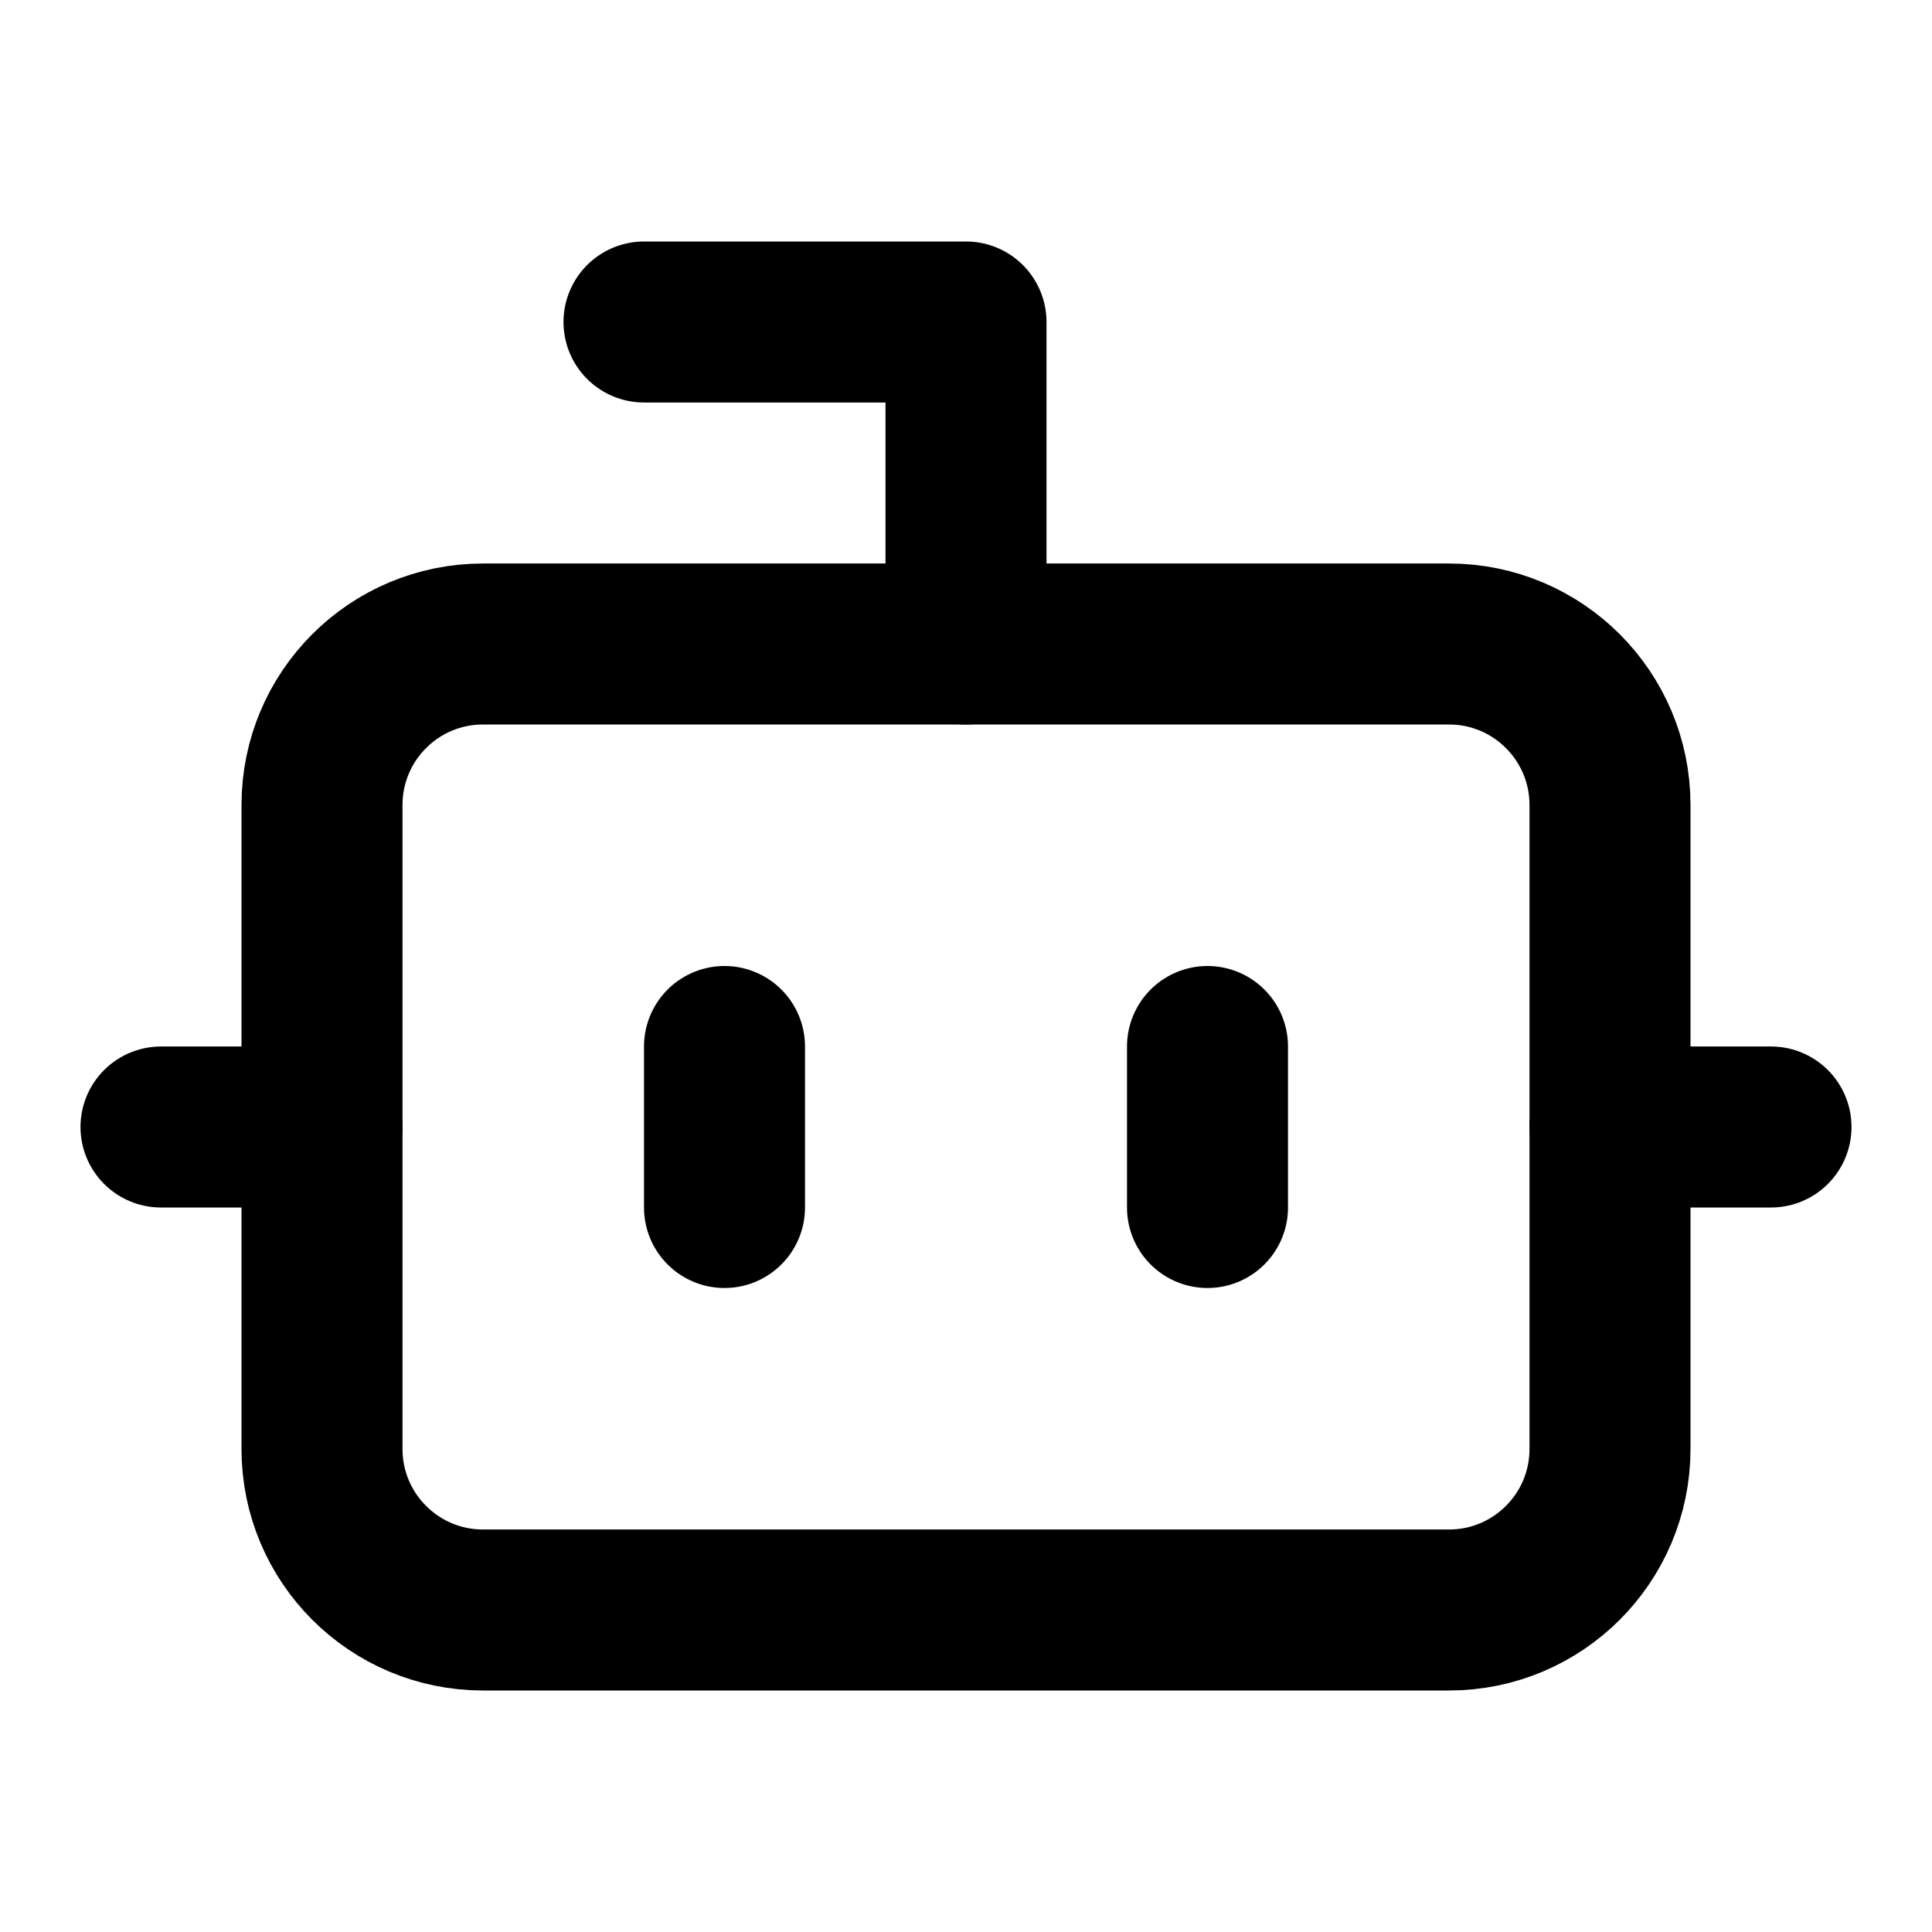
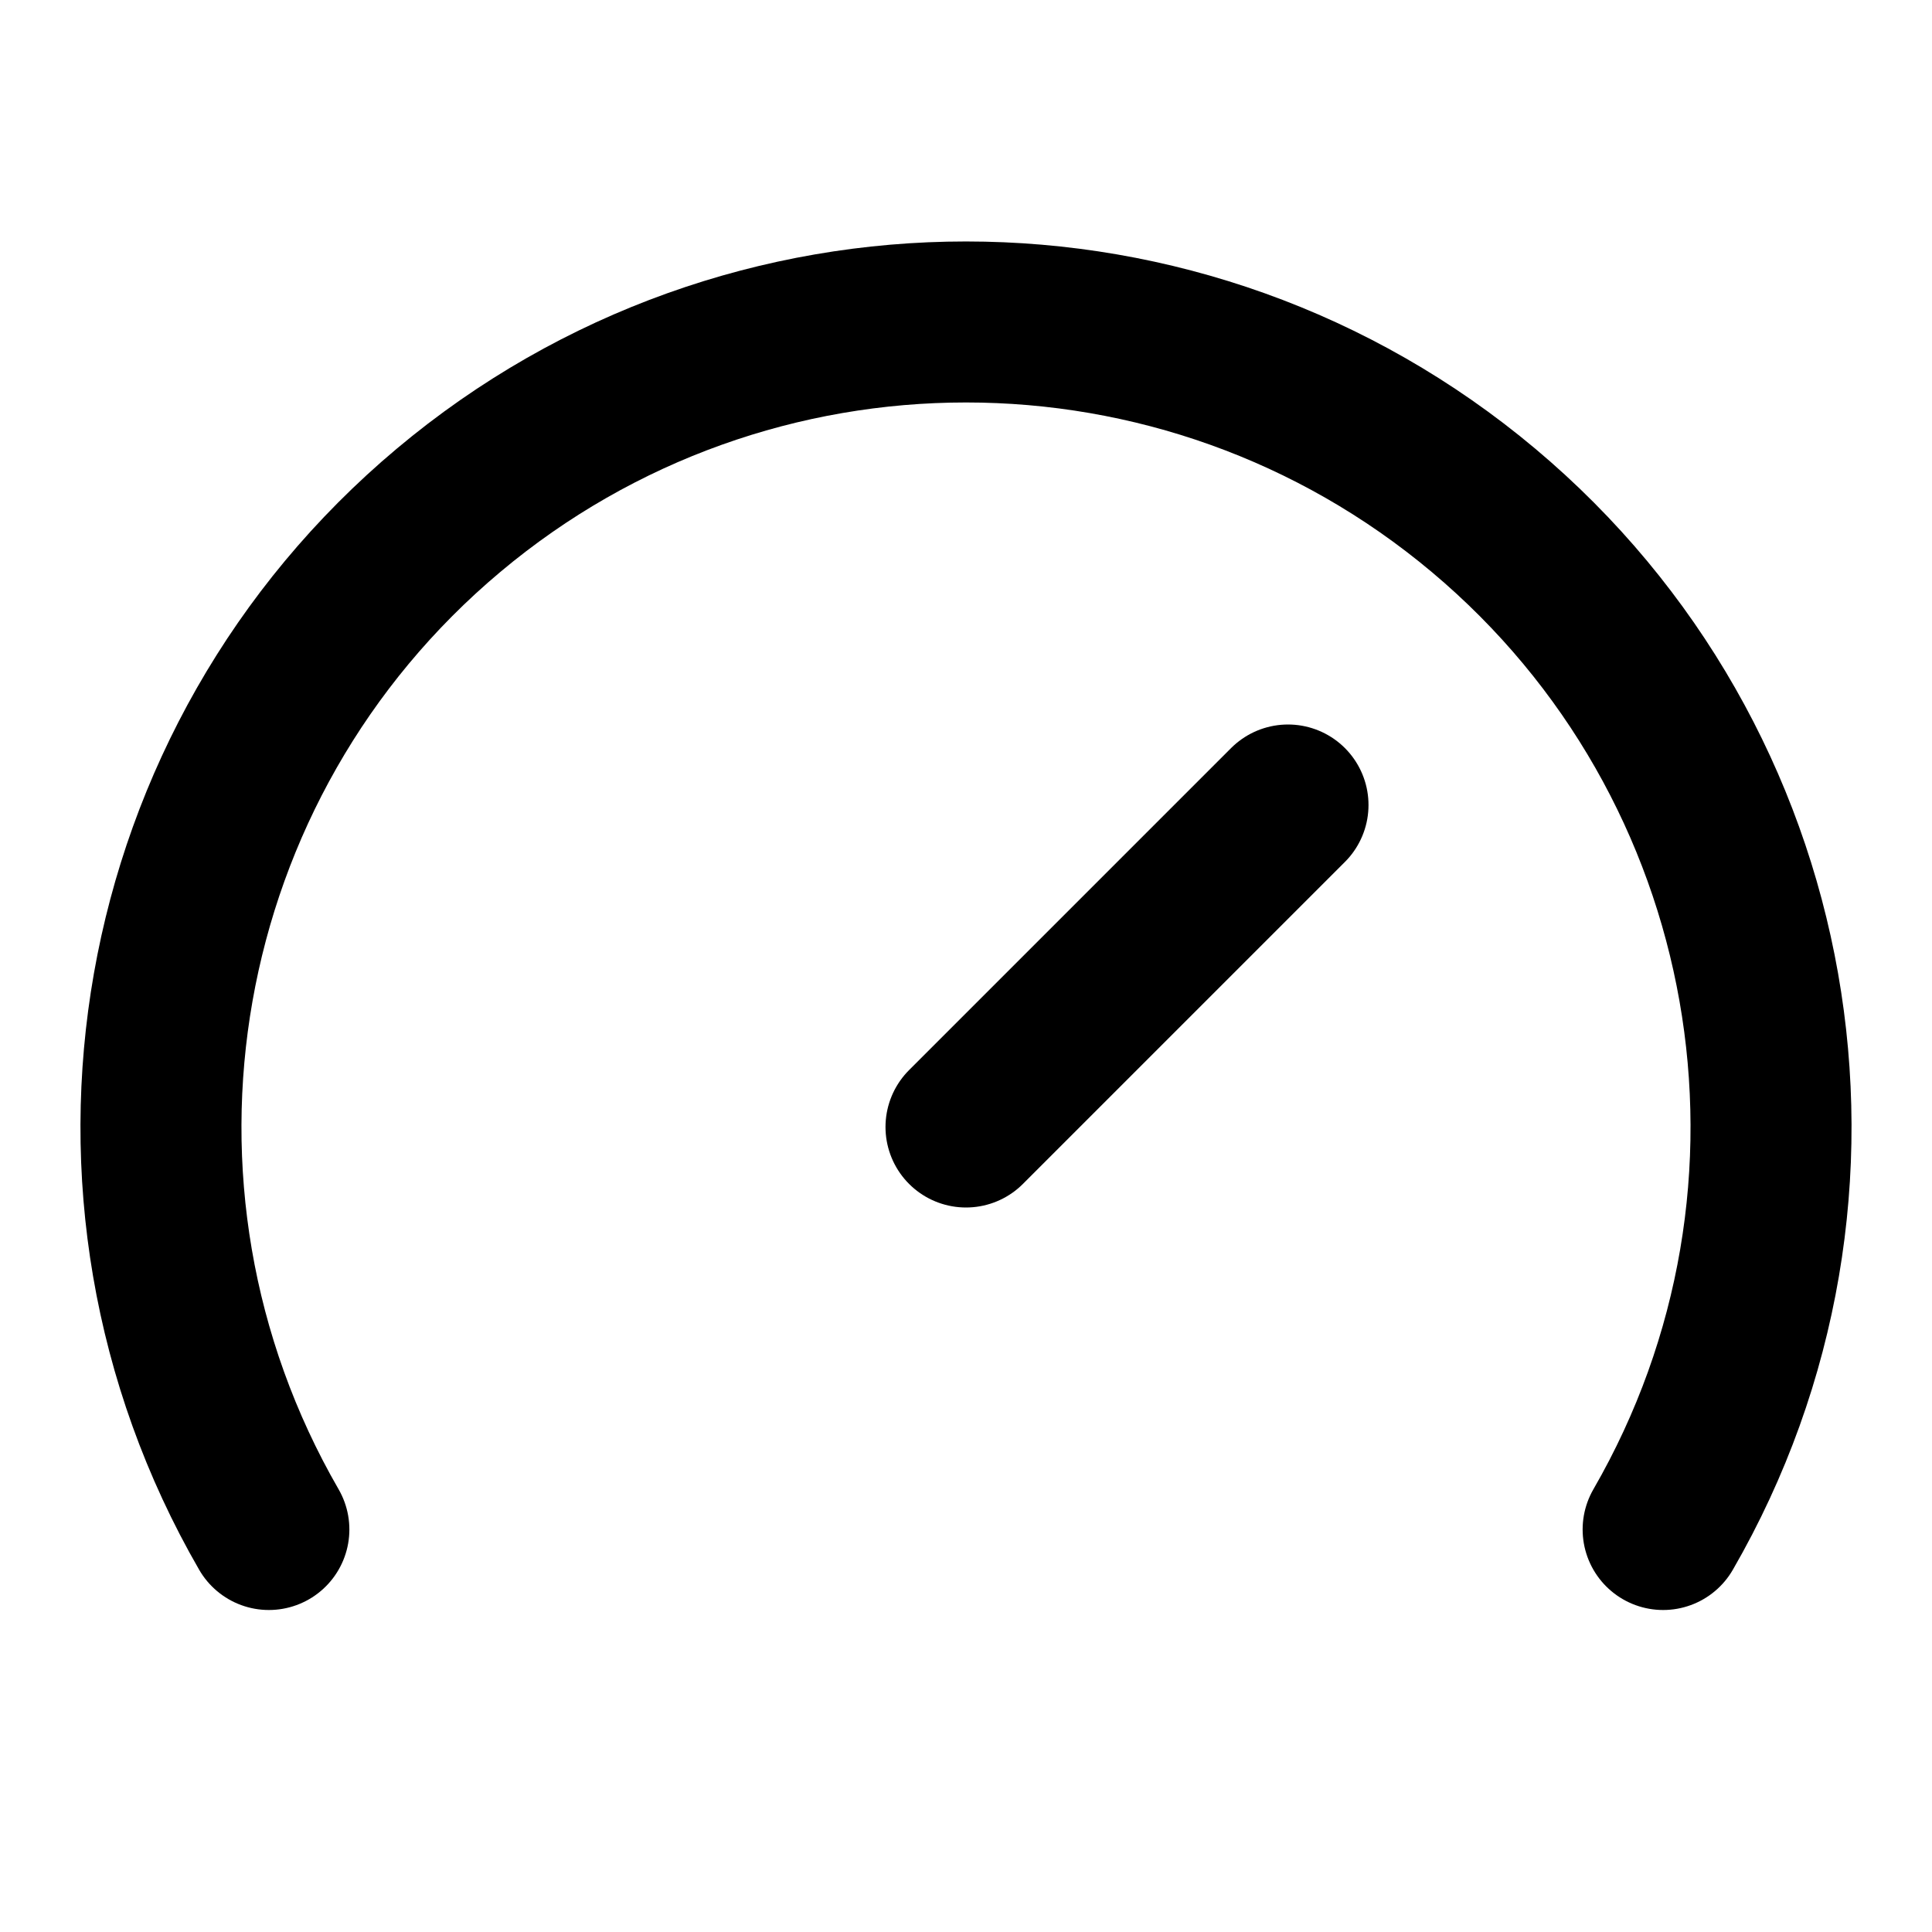
- <svg xmlns="http://www.w3.org/2000/svg" width="24" height="24" viewBox="0 0 24 24" fill="none" stroke="currentColor" stroke-width="2" stroke-linecap="round" stroke-linejoin="round">
-   <path d="M12 8V4H8" />
-   <rect width="16" height="12" x="4" y="8" rx="2" />
-   <path d="M2 14h2" />
-   <path d="M20 14h2" />
-   <path d="M15 13v2" />
-   <path d="M9 13v2" />
+ <svg xmlns="http://www.w3.org/2000/svg" class="lucide lucide-gauge" width="24" height="24" viewBox="0 0 24 24" fill="none" stroke="currentColor" stroke-width="2" stroke-linecap="round" stroke-linejoin="round">
+   <path d="m12 14 4-4" />
+   <path d="M3.34 19a10 10 0 1 1 17.32 0" />
</svg>
